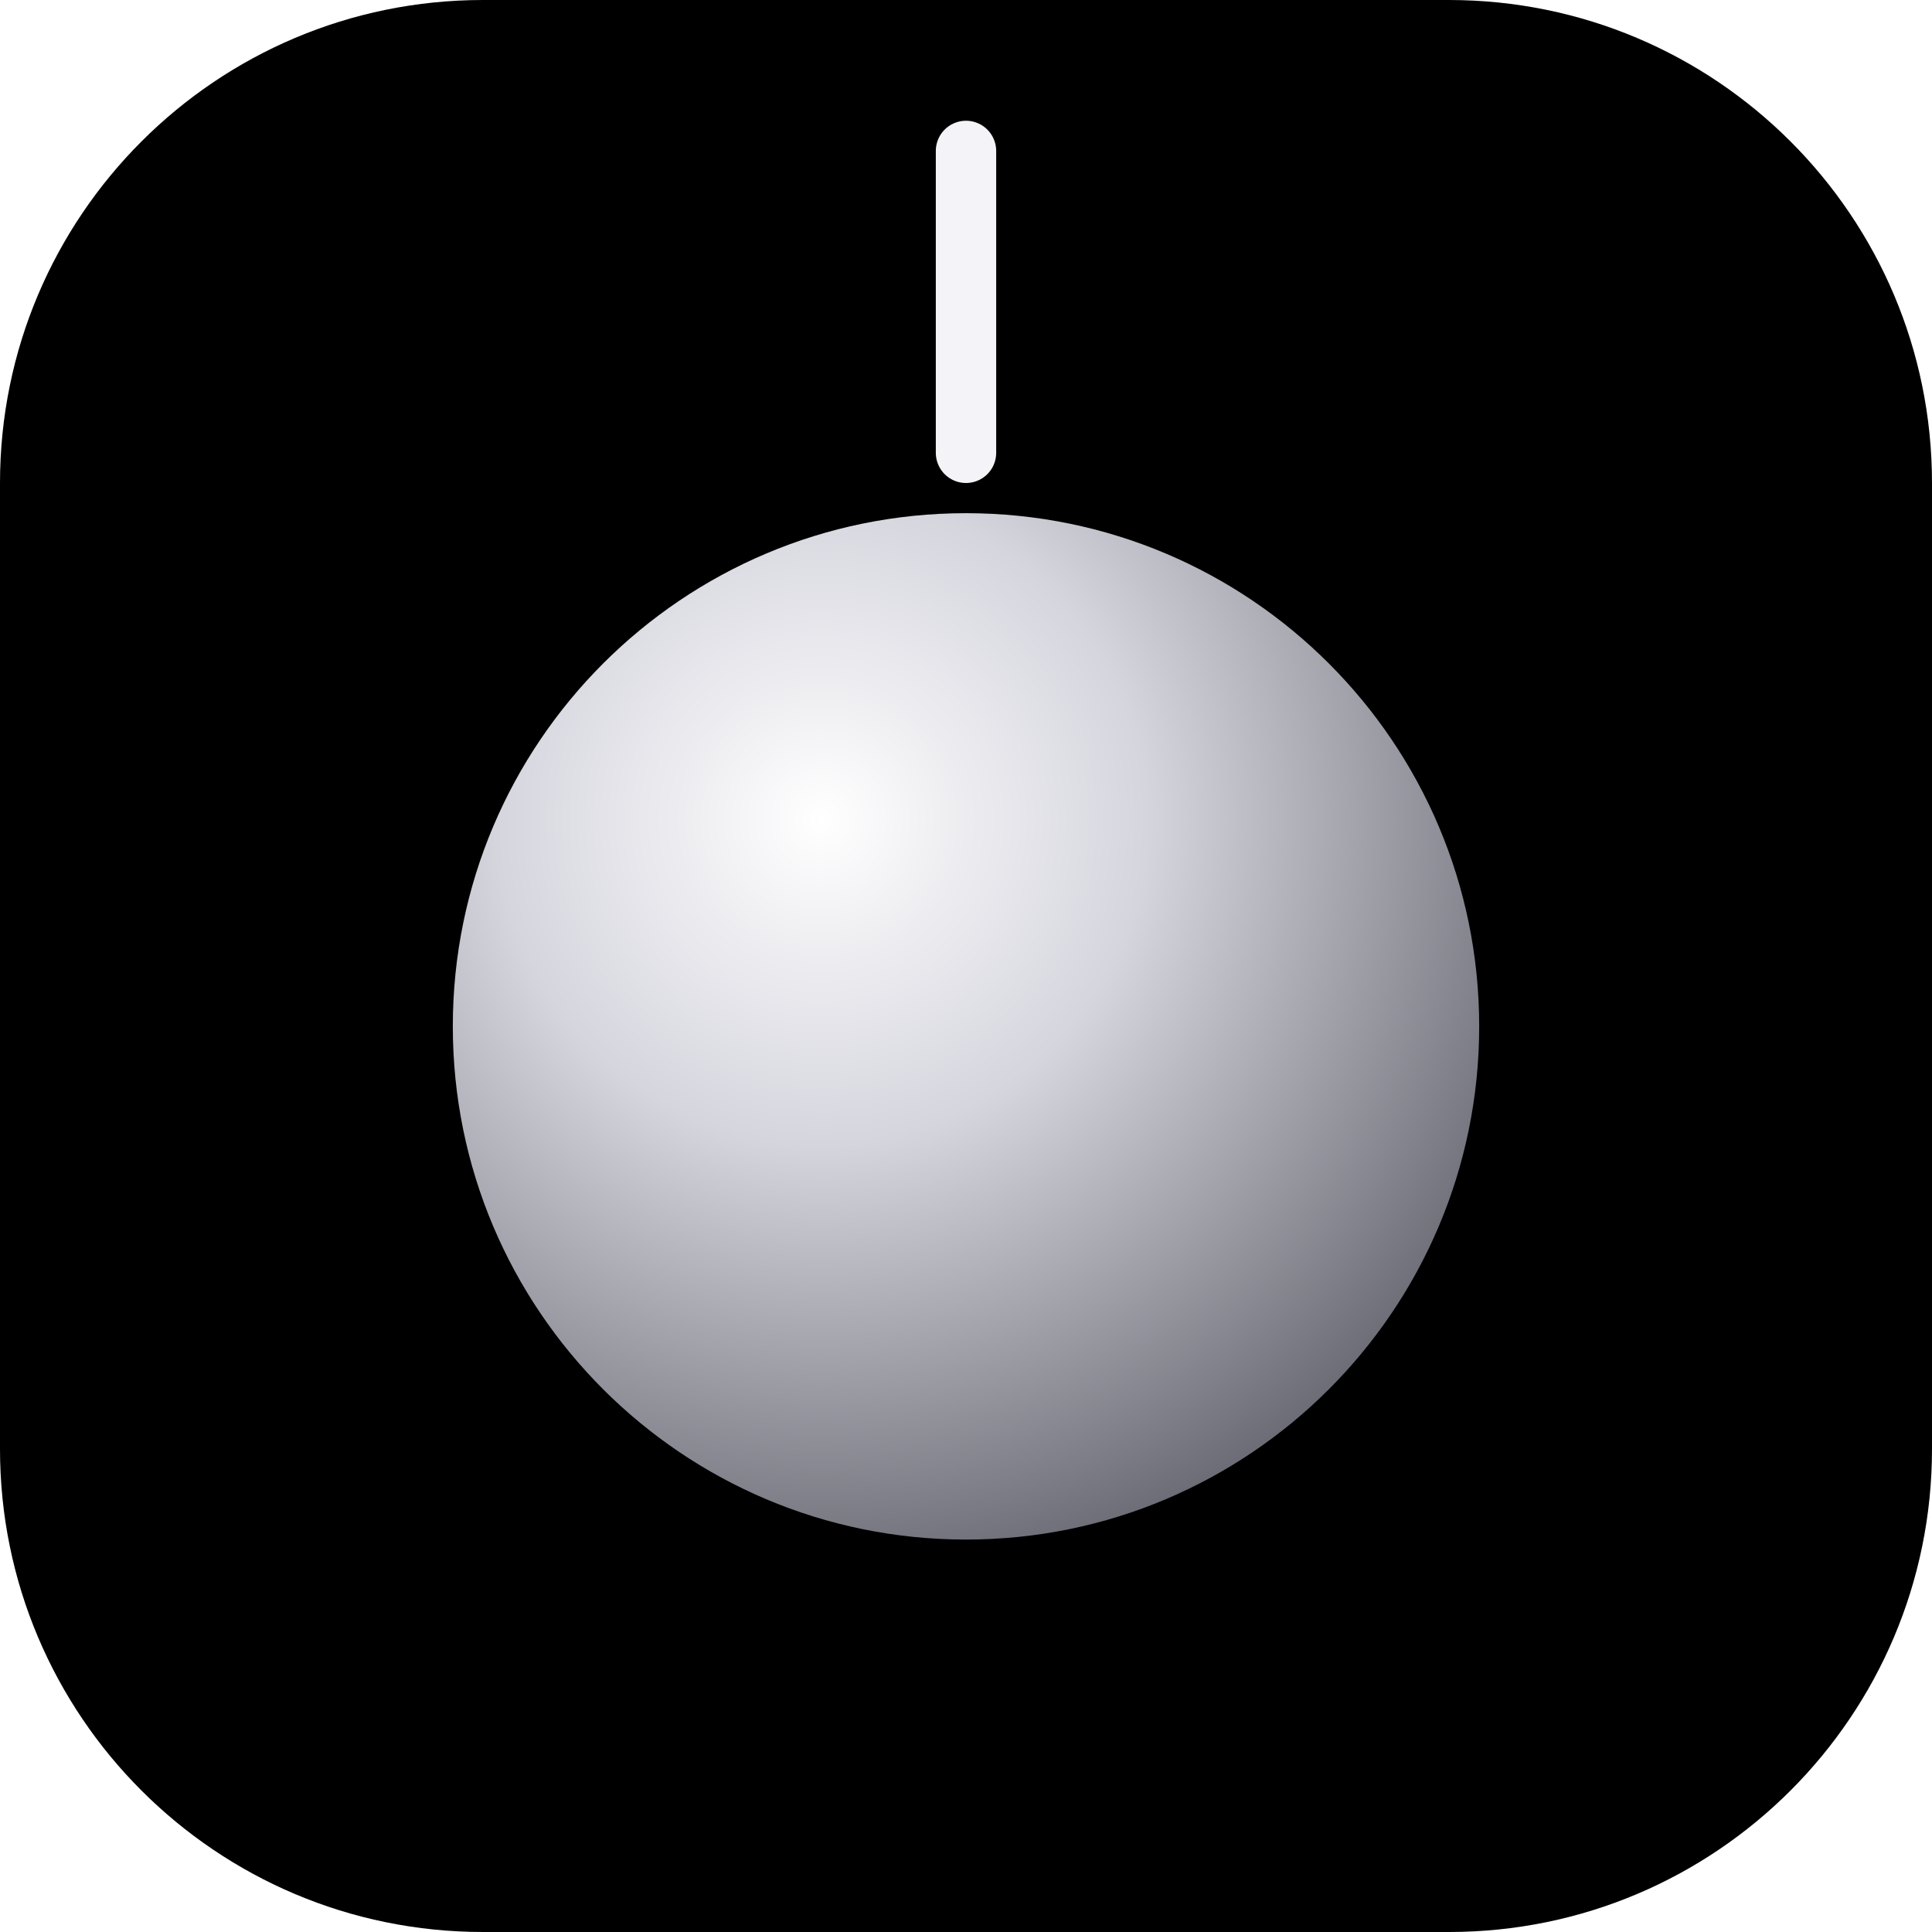
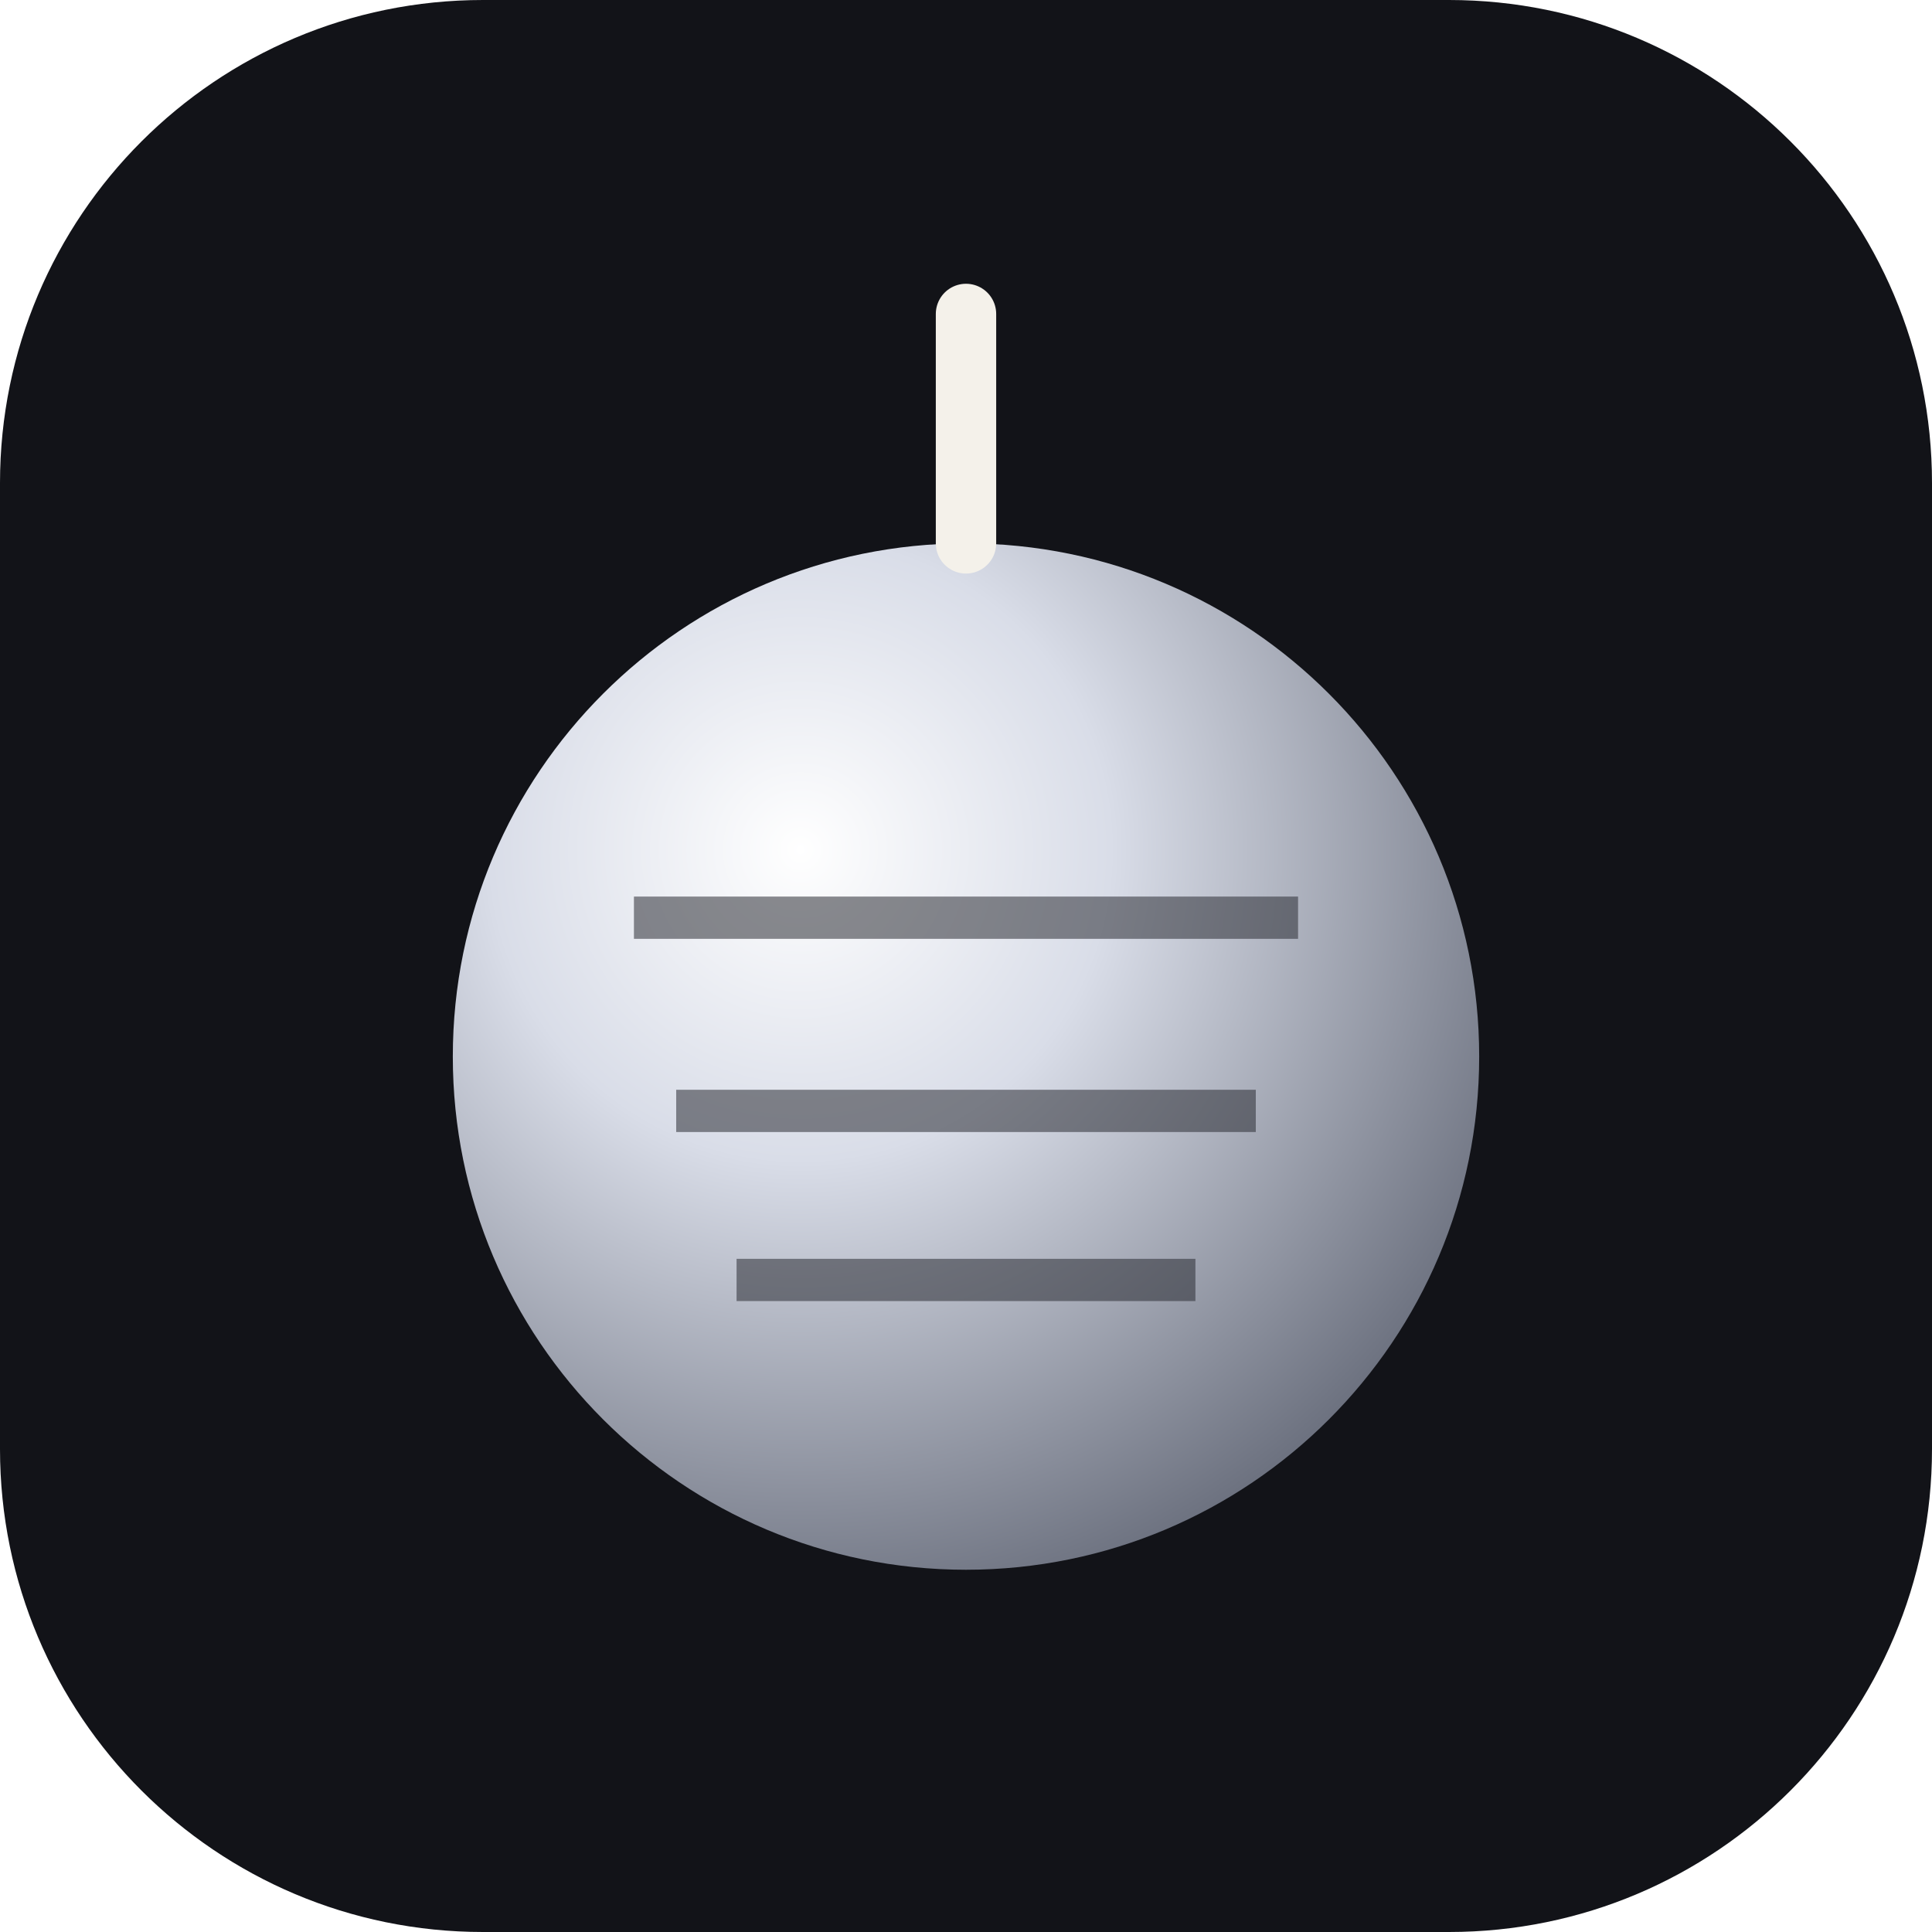
<svg xmlns="http://www.w3.org/2000/svg" viewBox="0 0 32 32">
-   <rect width="32" height="32" rx="8" fill="#000" />
-   <circle cx="16" cy="17" r="8.5" fill="url(#g)" />
-   <path d="M16 2.5v5" stroke="#f4f4f8" stroke-width="1" stroke-linecap="round" />
+   <rect width="32" height="32" rx="8" fill="#121318" />
+   <circle cx="16" cy="17.5" r="8.5" fill="url(#silver)" />
+   <path d="M16 5.2 V9" stroke="#f4f1ea" stroke-width="1" stroke-linecap="round" />
+   <path d="M10.5 15.2 H21.5 M11.2 18.4 H20.8 M12.2 21.2 H19.8" stroke="#2a2c33" stroke-width="0.7" opacity="0.55" />
  <defs>
-     <radialGradient id="g" cx="36%" cy="30%" r="75%">
+     <radialGradient id="silver" cx="34%" cy="30%" r="75%">
      <stop offset="0" stop-color="#ffffff" />
-       <stop offset="0.42" stop-color="#d5d5de" />
-       <stop offset="1" stop-color="#6a6a74" />
+       <stop offset="0.4" stop-color="#d9dde8" />
+       <stop offset="1" stop-color="#6d7280" />
    </radialGradient>
  </defs>
</svg>
